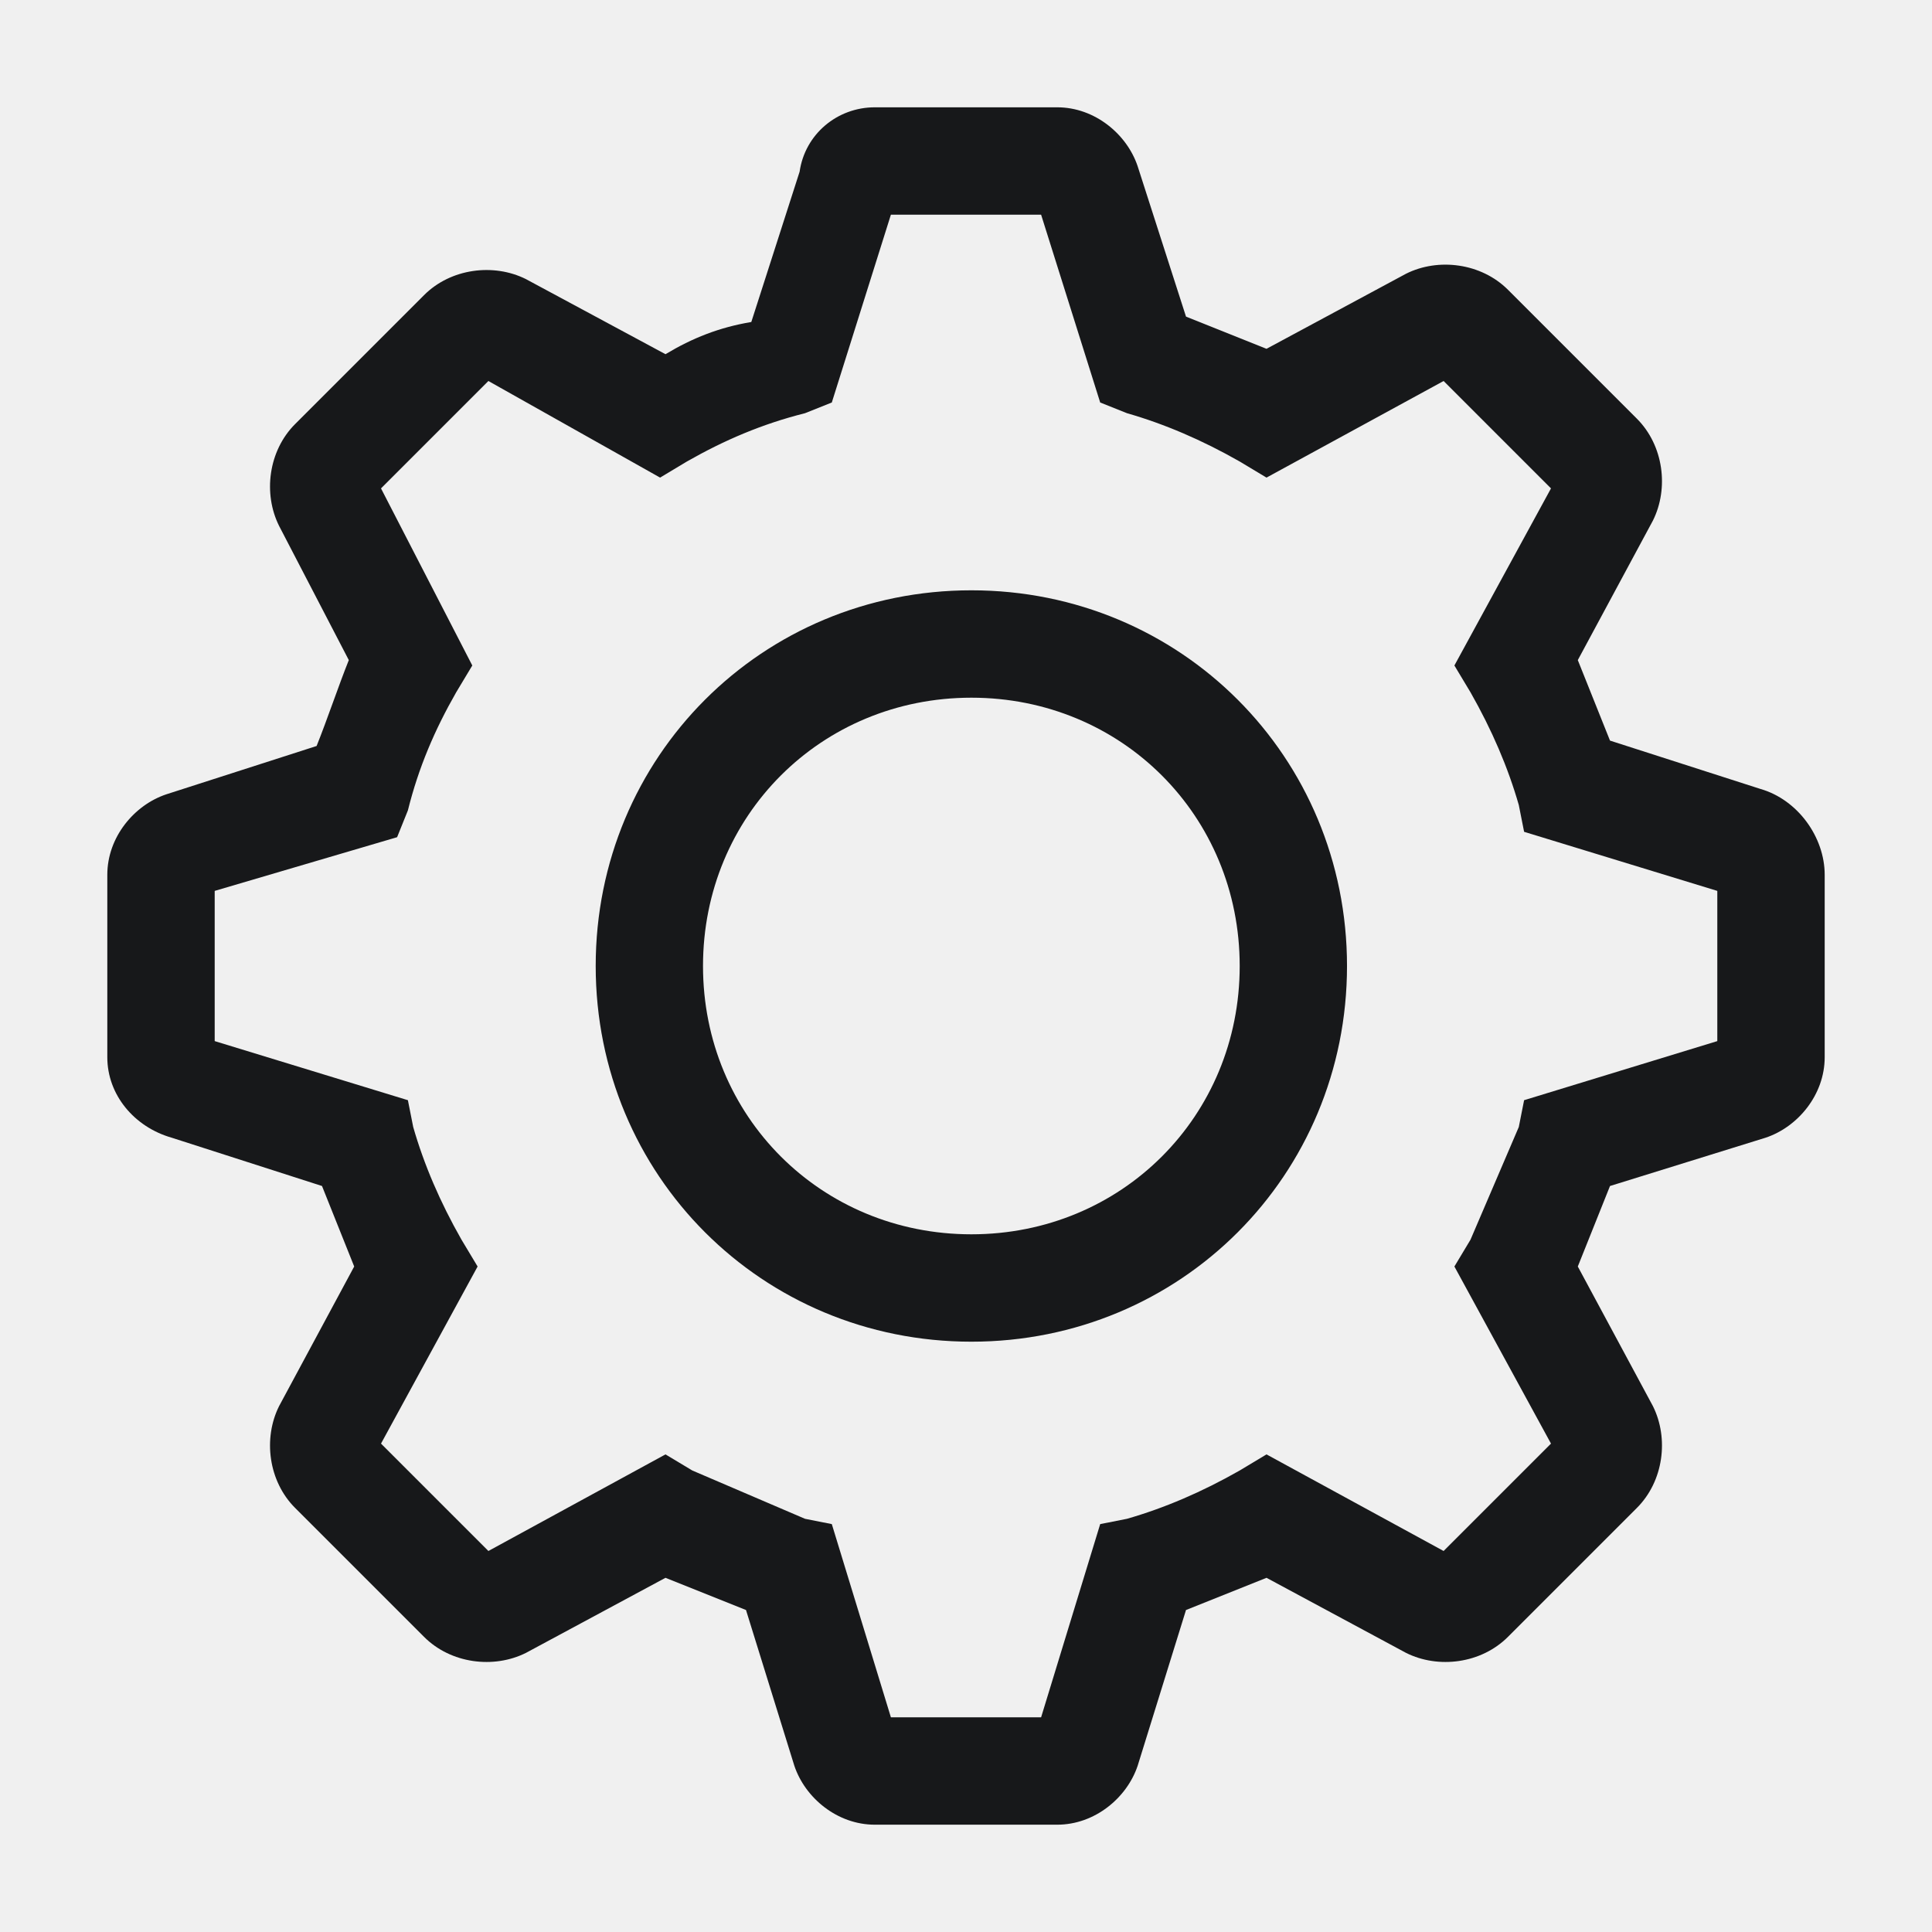
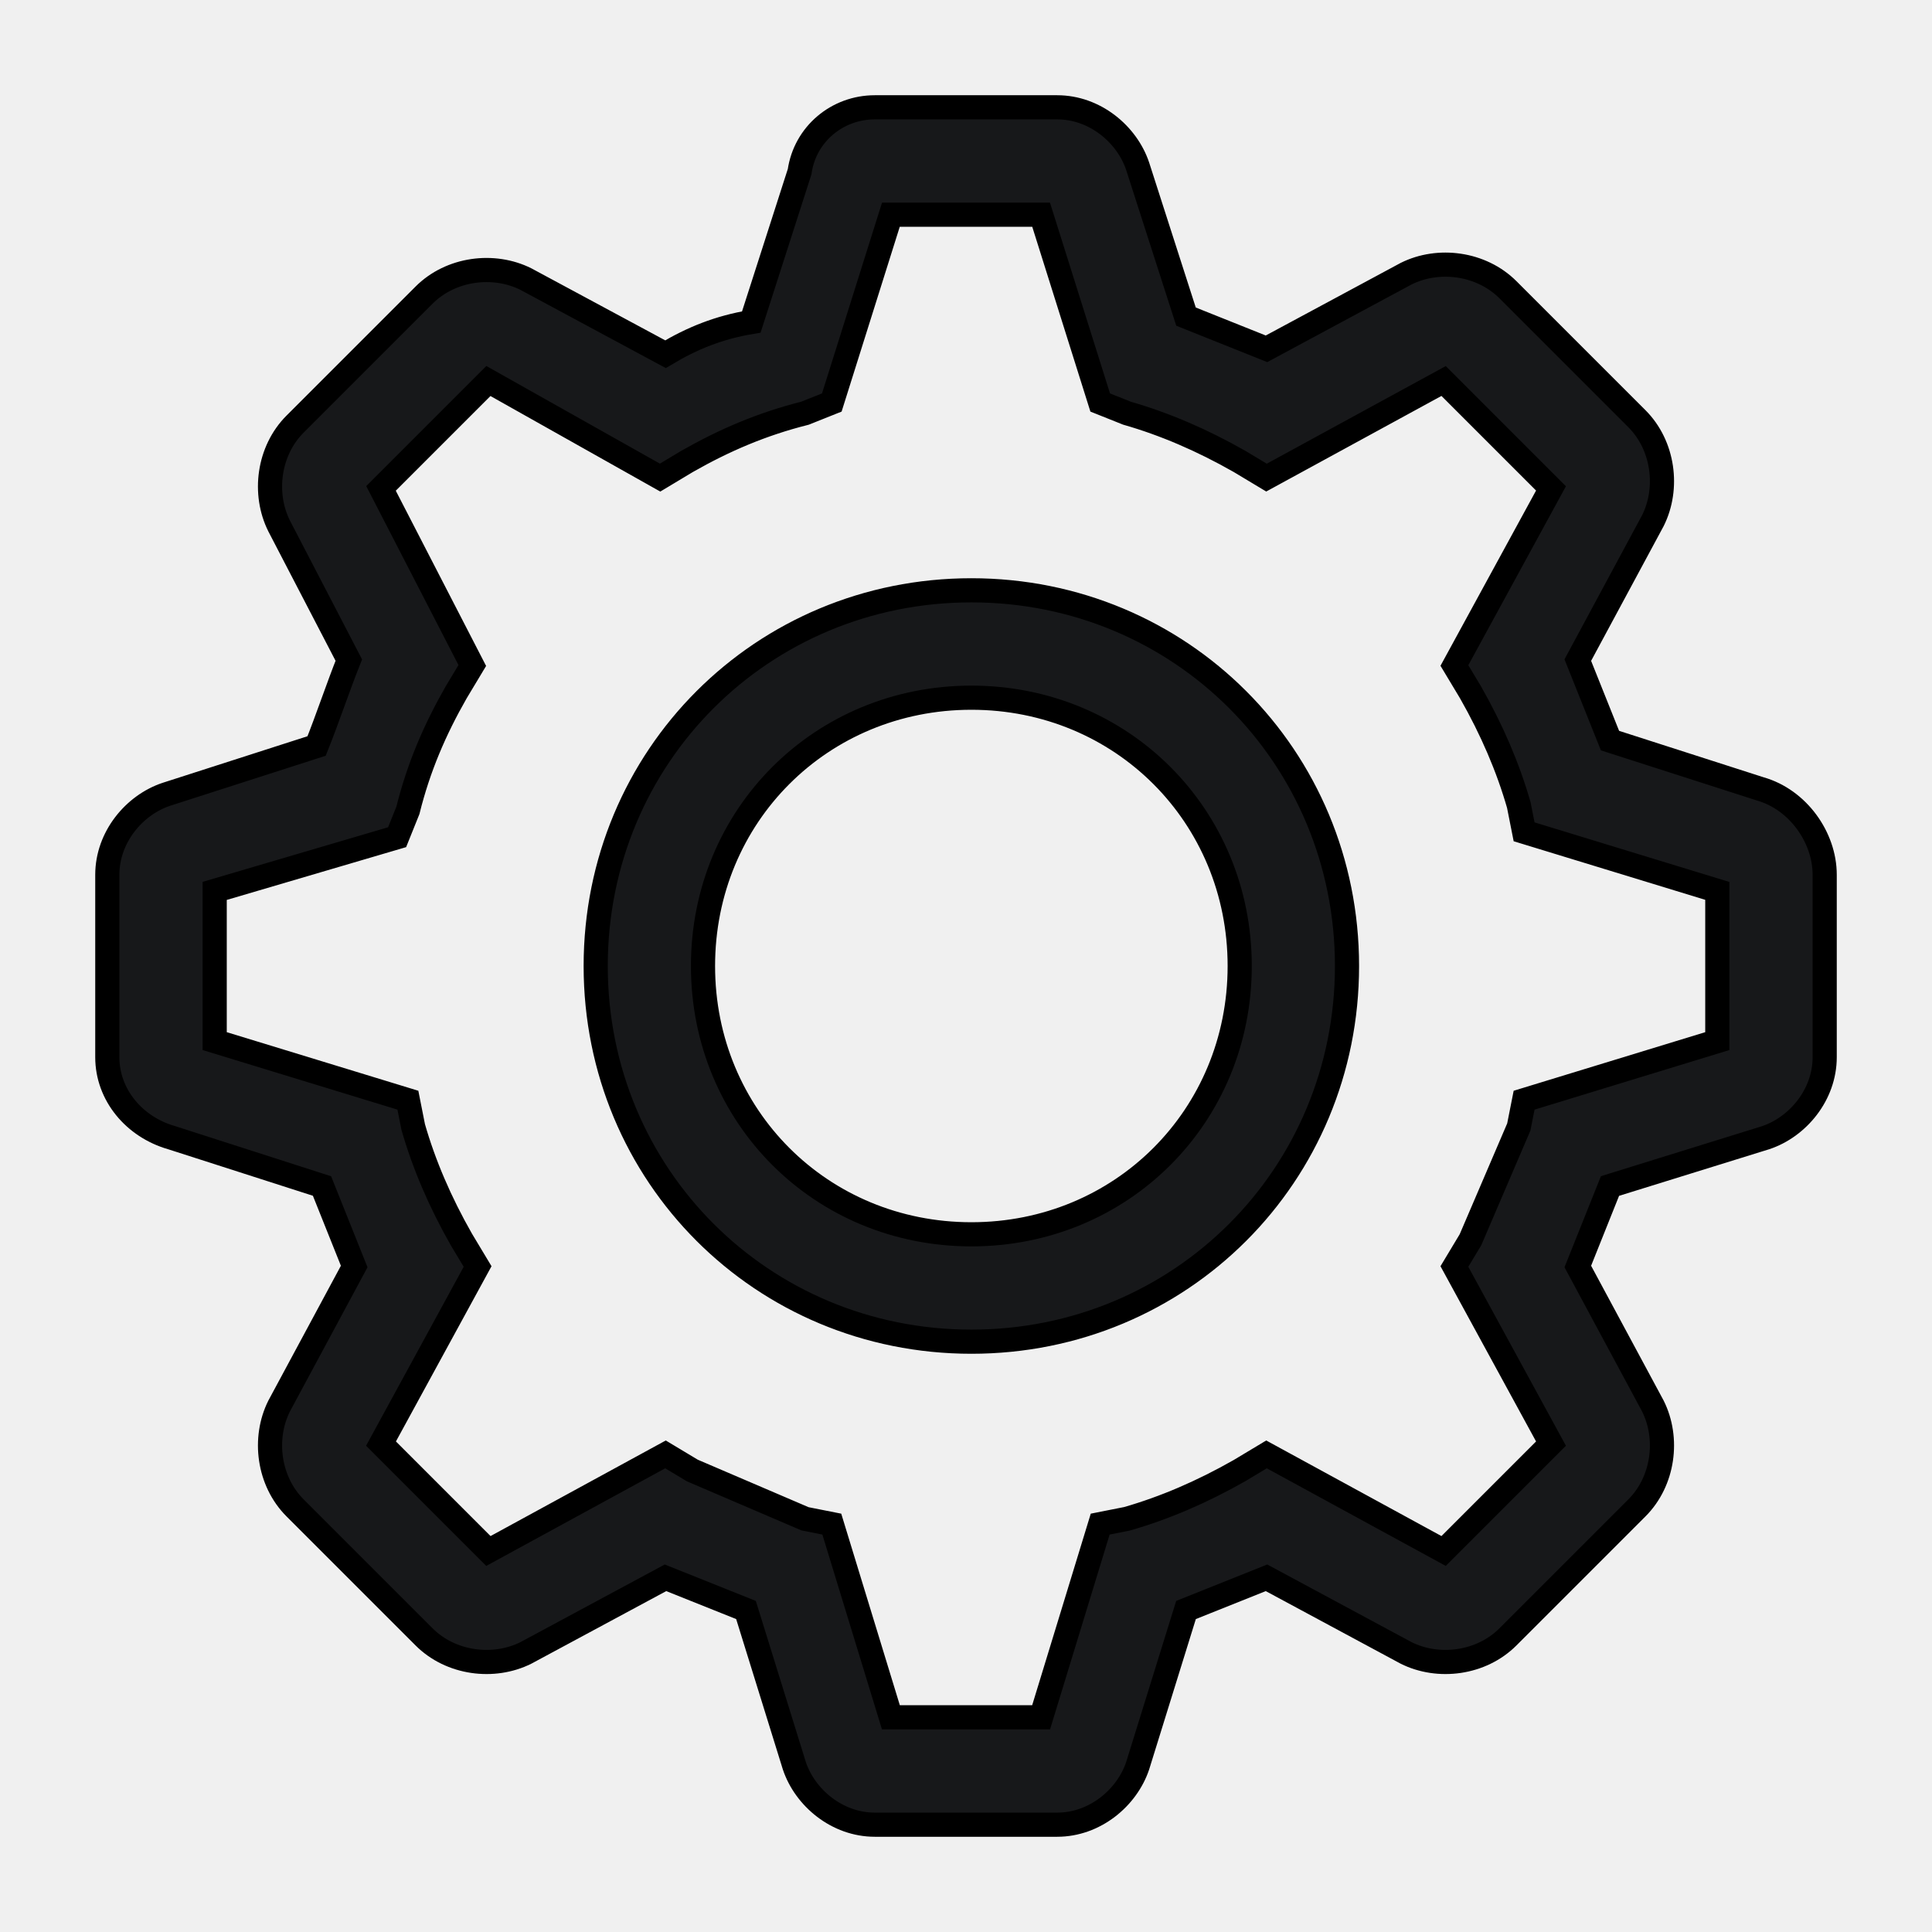
<svg xmlns="http://www.w3.org/2000/svg" width="24" height="24" viewBox="0 0 24 24" fill="none">
  <g clip-path="url(#clip0_17_13)">
-     <path d="M12.067 7.333C9.467 7.333 7.4 9.4 7.4 12C7.4 14.6 9.467 16.667 12.067 16.667C14.667 16.667 16.733 14.6 16.733 12C16.733 9.4 14.667 7.333 12.067 7.333ZM12.067 15.333C10.2 15.333 8.733 13.867 8.733 12C8.733 10.133 10.2 8.667 12.067 8.667C13.933 8.667 15.4 10.133 15.4 12C15.4 13.867 13.933 15.333 12.067 15.333Z" fill="#17181A" />
-     <path d="M21.867 9.8L20 9.2L19.6 8.2L20.533 6.467C20.733 6.067 20.667 5.533 20.333 5.2L18.733 3.6C18.4 3.267 17.867 3.2 17.467 3.4L15.733 4.333L14.733 3.933L14.133 2.067C14 1.667 13.6 1.333 13.133 1.333H10.867C10.4 1.333 10 1.667 9.933 2.133L9.333 4C8.933 4.067 8.6 4.2 8.267 4.4L6.533 3.467C6.133 3.267 5.6 3.333 5.267 3.667L3.667 5.267C3.333 5.6 3.267 6.133 3.467 6.533L4.333 8.2C4.2 8.533 4.067 8.933 3.933 9.267L2.067 9.867C1.667 10 1.333 10.4 1.333 10.867V13.133C1.333 13.6 1.667 14 2.133 14.133L4 14.733L4.4 15.733L3.467 17.467C3.267 17.867 3.333 18.4 3.667 18.733L5.267 20.333C5.6 20.667 6.133 20.733 6.533 20.533L8.267 19.6L9.267 20L9.867 21.933C10 22.333 10.4 22.667 10.867 22.667H13.133C13.6 22.667 14 22.333 14.133 21.933L14.733 20L15.733 19.6L17.467 20.533C17.867 20.733 18.4 20.667 18.733 20.333L20.333 18.733C20.667 18.4 20.733 17.867 20.533 17.467L19.6 15.733L20 14.733L21.933 14.133C22.333 14 22.667 13.6 22.667 13.133V10.867C22.667 10.4 22.333 9.933 21.867 9.8V9.8ZM21.333 12.933L18.933 13.667L18.867 14L18.267 15.4L18.067 15.733L19.267 17.933L17.933 19.267L15.733 18.067L15.4 18.267C14.933 18.533 14.467 18.733 14 18.867L13.667 18.933L12.933 21.333H11.067L10.333 18.933L10 18.867L8.6 18.267L8.267 18.067L6.067 19.267L4.733 17.933L5.933 15.733L5.733 15.4C5.467 14.933 5.267 14.467 5.133 14L5.067 13.667L2.667 12.933V11.067L4.933 10.4L5.067 10.067C5.2 9.533 5.4 9.067 5.667 8.6L5.867 8.267L4.733 6.067L6.067 4.733L8.2 5.933L8.533 5.733C9 5.467 9.467 5.267 10 5.133L10.333 5L11.067 2.667H12.933L13.667 5L14 5.133C14.467 5.267 14.933 5.467 15.4 5.733L15.733 5.933L17.933 4.733L19.267 6.067L18.067 8.267L18.267 8.6C18.533 9.067 18.733 9.533 18.867 10L18.933 10.333L21.333 11.067V12.933V12.933Z" fill="#17181A" />
+     <path d="M12.067 7.333C9.467 7.333 7.4 9.4 7.4 12C7.4 14.6 9.467 16.667 12.067 16.667C14.667 16.667 16.733 14.6 16.733 12C16.733 9.4 14.667 7.333 12.067 7.333ZM12.067 15.333C10.2 15.333 8.733 13.867 8.733 12C8.733 10.133 10.2 8.667 12.067 8.667C13.933 8.667 15.4 10.133 15.4 12C15.4 13.867 13.933 15.333 12.067 15.333Z" fill="#17181A" stroke="black" stroke-width="0.3" />
+     <path d="M21.867 9.8L20 9.2L19.6 8.2L20.533 6.467C20.733 6.067 20.667 5.533 20.333 5.2L18.733 3.6C18.4 3.267 17.867 3.2 17.467 3.4L15.733 4.333L14.733 3.933L14.133 2.067C14 1.667 13.6 1.333 13.133 1.333H10.867C10.4 1.333 10 1.667 9.933 2.133L9.333 4C8.933 4.067 8.6 4.2 8.267 4.4L6.533 3.467C6.133 3.267 5.6 3.333 5.267 3.667L3.667 5.267C3.333 5.6 3.267 6.133 3.467 6.533L4.333 8.2C4.2 8.533 4.067 8.933 3.933 9.267L2.067 9.867C1.667 10 1.333 10.4 1.333 10.867V13.133C1.333 13.6 1.667 14 2.133 14.133L4 14.733L4.4 15.733L3.467 17.467C3.267 17.867 3.333 18.4 3.667 18.733L5.267 20.333C5.6 20.667 6.133 20.733 6.533 20.533L8.267 19.6L9.267 20L9.867 21.933C10 22.333 10.4 22.667 10.867 22.667H13.133C13.6 22.667 14 22.333 14.133 21.933L14.733 20L15.733 19.6L17.467 20.533C17.867 20.733 18.4 20.667 18.733 20.333L20.333 18.733C20.667 18.4 20.733 17.867 20.533 17.467L19.6 15.733L20 14.733L21.933 14.133C22.333 14 22.667 13.6 22.667 13.133V10.867C22.667 10.4 22.333 9.933 21.867 9.8V9.8ZM21.333 12.933L18.933 13.667L18.867 14L18.267 15.4L18.067 15.733L19.267 17.933L17.933 19.267L15.733 18.067L15.4 18.267C14.933 18.533 14.467 18.733 14 18.867L13.667 18.933L12.933 21.333H11.067L10.333 18.933L10 18.867L8.6 18.267L8.267 18.067L6.067 19.267L4.733 17.933L5.933 15.733L5.733 15.4C5.467 14.933 5.267 14.467 5.133 14L5.067 13.667L2.667 12.933V11.067L4.933 10.4L5.067 10.067C5.2 9.533 5.4 9.067 5.667 8.6L5.867 8.267L4.733 6.067L6.067 4.733L8.2 5.933L8.533 5.733C9 5.467 9.467 5.267 10 5.133L10.333 5L11.067 2.667H12.933L13.667 5L14 5.133C14.467 5.267 14.933 5.467 15.4 5.733L15.733 5.933L17.933 4.733L19.267 6.067L18.067 8.267L18.267 8.6C18.533 9.067 18.733 9.533 18.867 10L18.933 10.333L21.333 11.067V12.933V12.933Z" fill="#17181A" stroke="black" stroke-width="0.3" />
  </g>
  <defs>
    <clipPath id="clip0_17_13">
      <rect width="24" height="24" fill="white" />
    </clipPath>
  </defs>
</svg>
